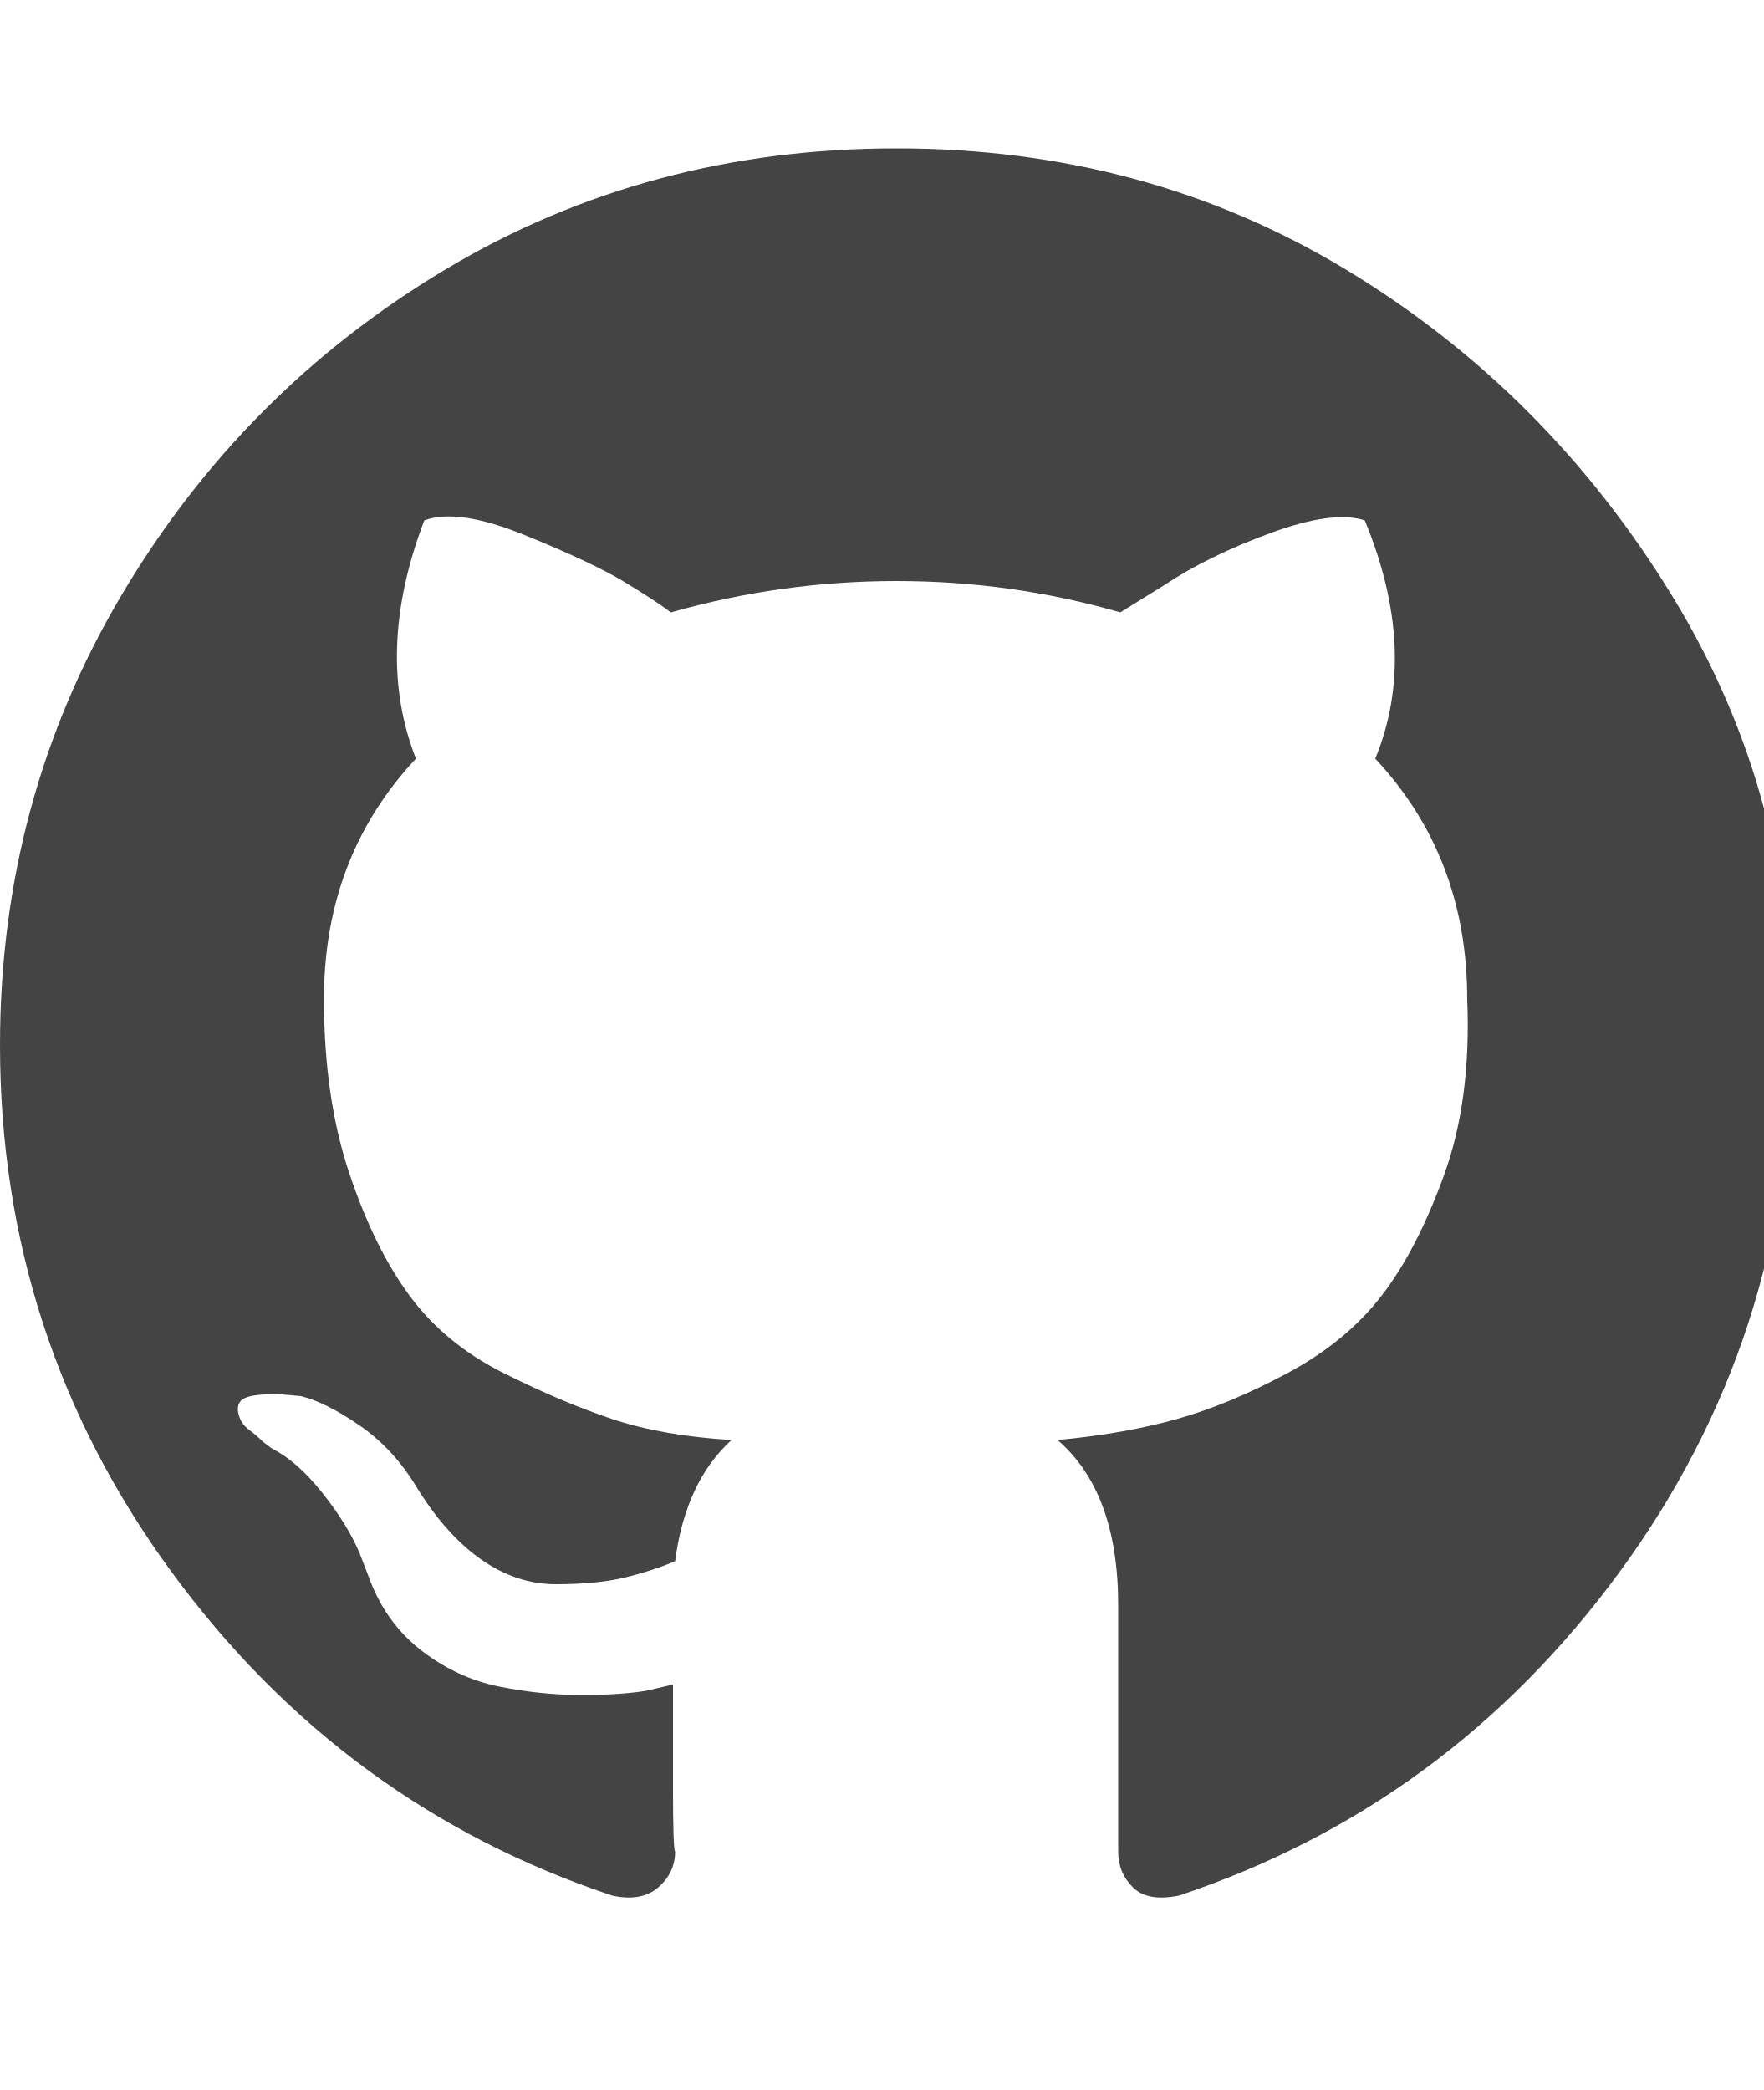
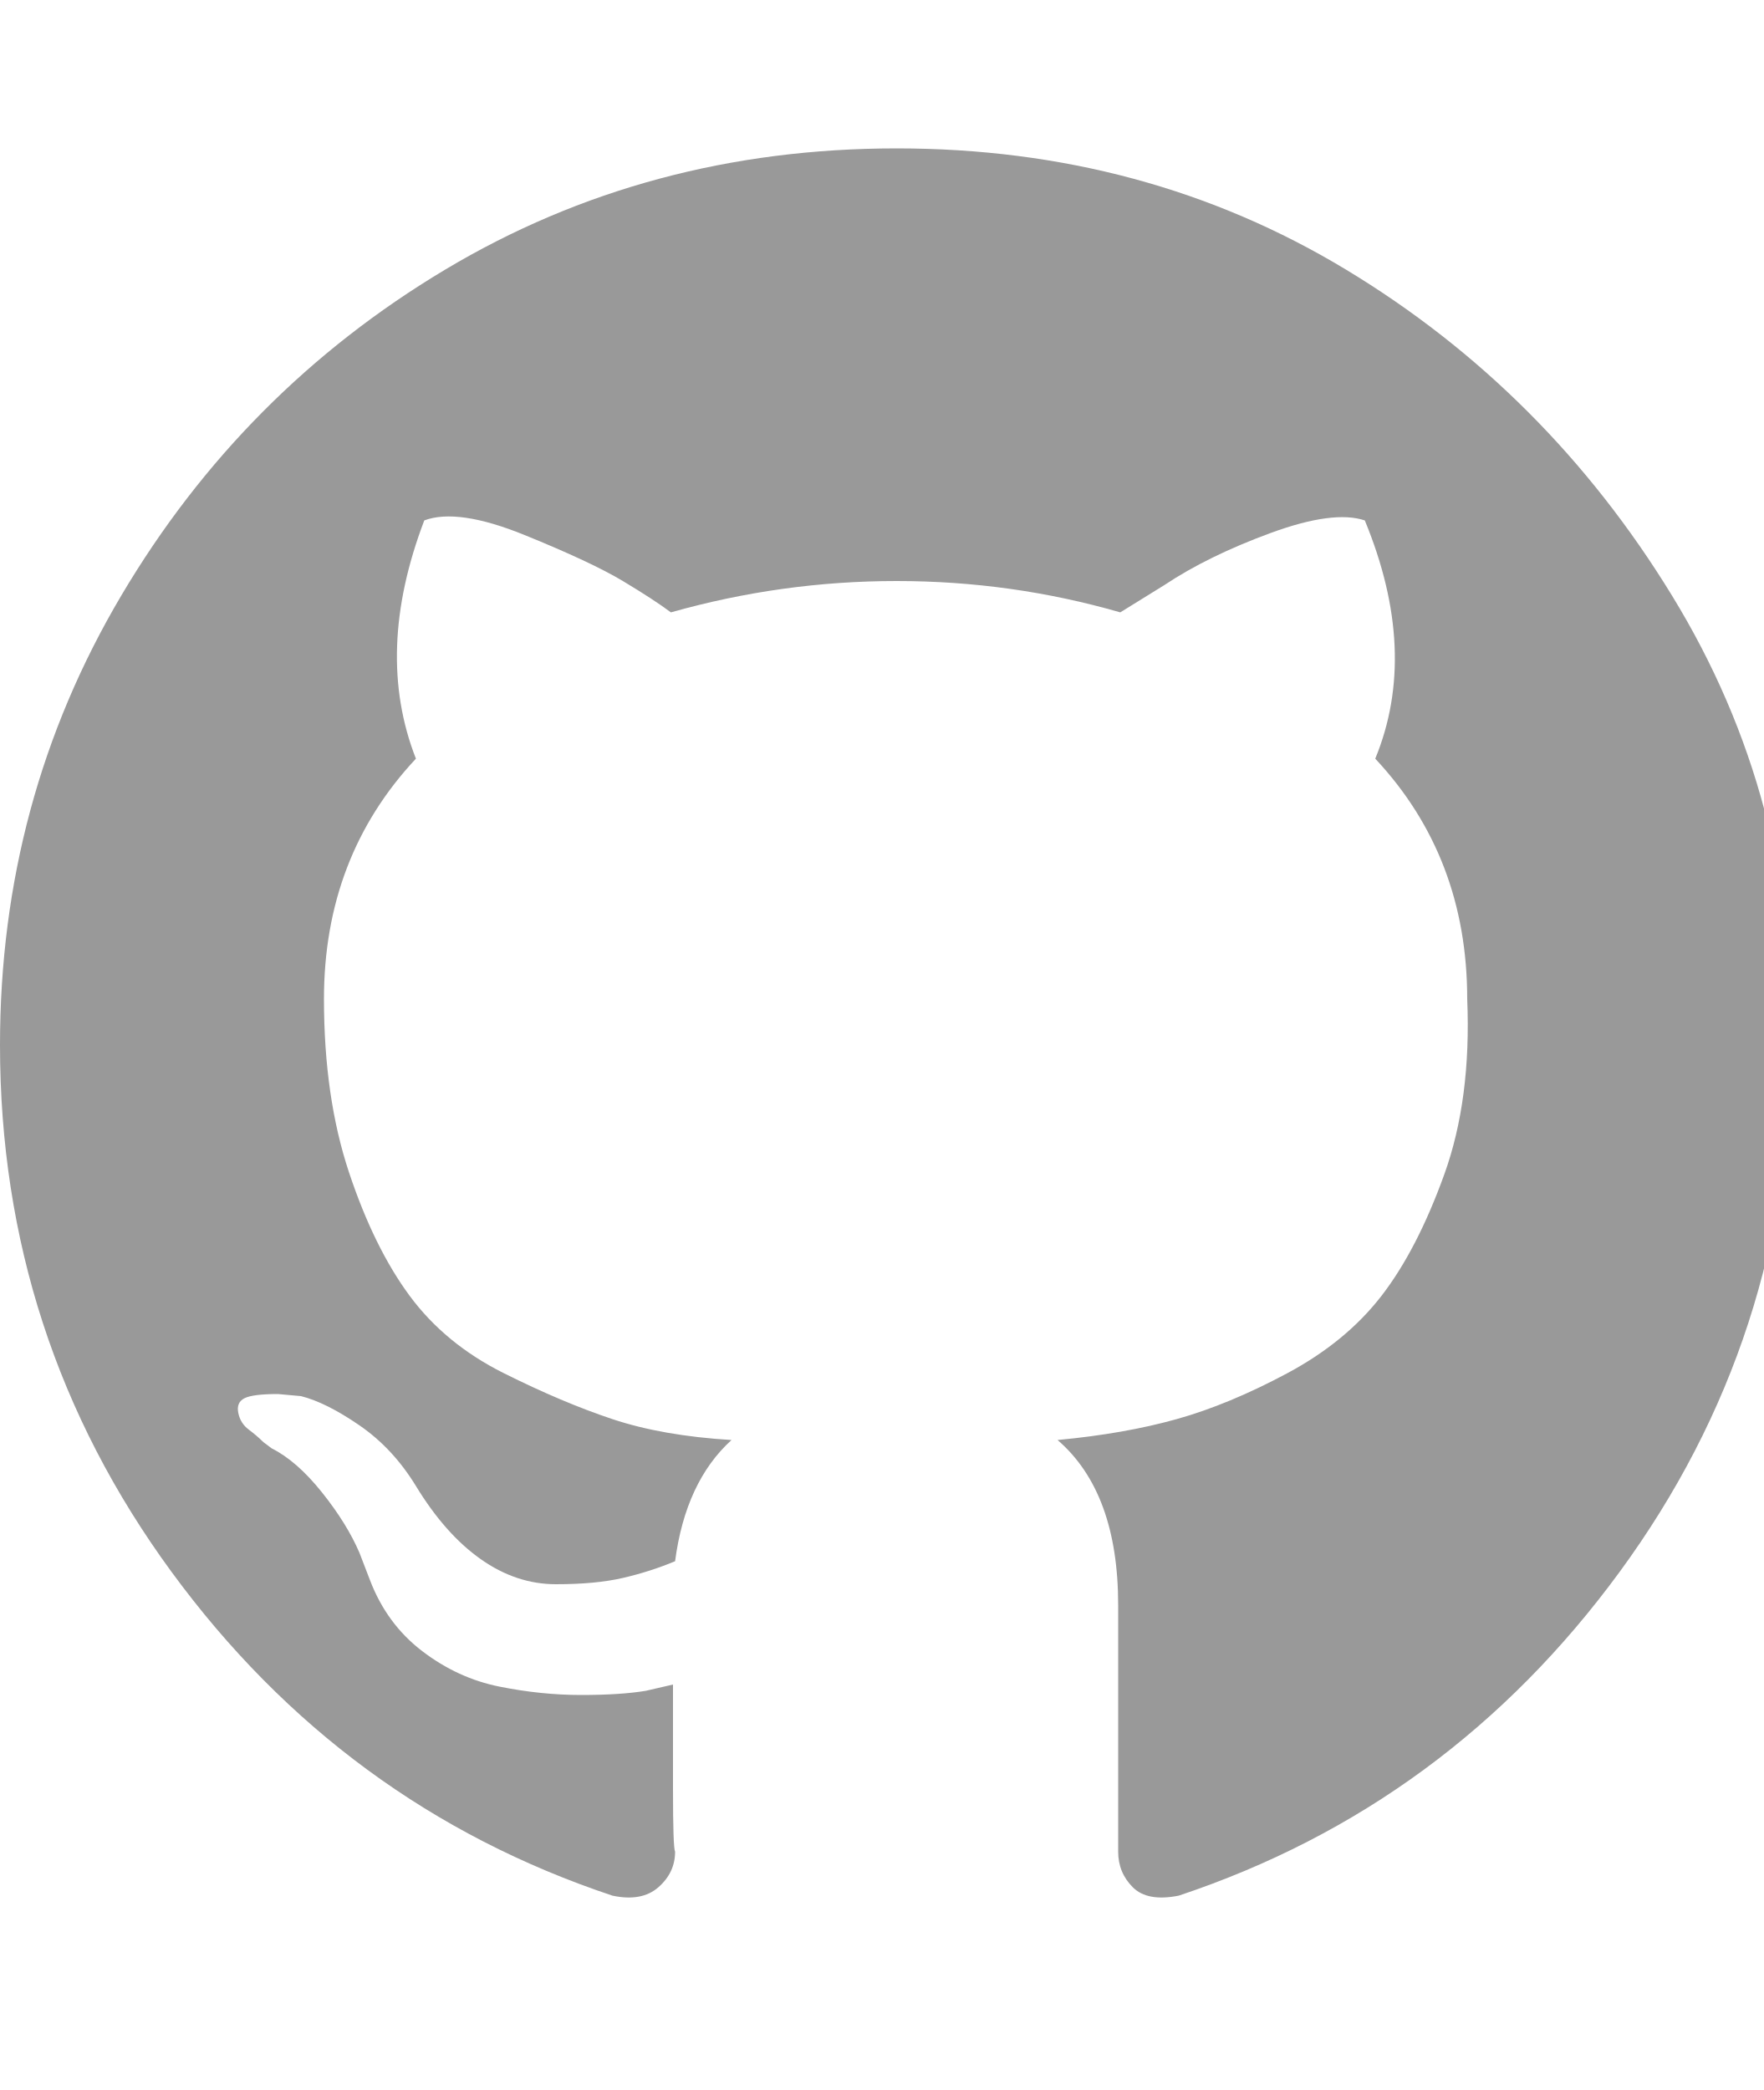
<svg xmlns="http://www.w3.org/2000/svg" version="1.1" width="27" height="32" viewBox="0 0 27 32">
-   <path d="M27.424 16q0 4.48-2.624 8.064t-6.752 4.96q-0.48 0.096-0.704-0.128t-0.224-0.544v-3.776q0-1.728-0.928-2.528 1.024-0.096 1.824-0.32t1.696-0.704 1.44-1.184 0.96-1.856 0.352-2.688q0-2.176-1.408-3.68 0.672-1.632-0.16-3.648-0.48-0.16-1.44 0.192t-1.632 0.8l-0.672 0.416q-1.664-0.48-3.424-0.48t-3.456 0.48q-0.256-0.192-0.736-0.48t-1.504-0.704-1.536-0.224q-0.768 2.016-0.128 3.648-1.408 1.504-1.408 3.68 0 1.504 0.384 2.656t0.928 1.888 1.44 1.184 1.664 0.704 1.824 0.32q-0.704 0.64-0.864 1.856-0.384 0.16-0.8 0.256t-1.024 0.096-1.152-0.384-0.992-1.12q-0.352-0.576-0.864-0.928t-0.896-0.448l-0.352-0.032q-0.384 0-0.512 0.064t-0.096 0.224 0.16 0.256 0.224 0.192l0.128 0.096q0.384 0.192 0.768 0.672t0.576 0.928l0.16 0.416q0.256 0.672 0.8 1.088t1.184 0.544 1.248 0.128 0.992-0.064l0.416-0.096q0 0.704 0 1.6t0.032 0.96q0 0.32-0.256 0.544t-0.704 0.128q-4.128-1.376-6.752-4.96t-2.624-8.064q0-3.744 1.856-6.88t4.96-4.992 6.912-1.856 6.88 1.856 4.992 4.992 1.824 6.88z" fill="#444444" />
+   <path d="M27.424 16q0 4.48-2.624 8.064t-6.752 4.96q-0.48 0.096-0.704-0.128t-0.224-0.544v-3.776q0-1.728-0.928-2.528 1.024-0.096 1.824-0.32t1.696-0.704 1.44-1.184 0.96-1.856 0.352-2.688q0-2.176-1.408-3.68 0.672-1.632-0.16-3.648-0.48-0.16-1.44 0.192t-1.632 0.8l-0.672 0.416q-1.664-0.48-3.424-0.48t-3.456 0.48q-0.256-0.192-0.736-0.48t-1.504-0.704-1.536-0.224q-0.768 2.016-0.128 3.648-1.408 1.504-1.408 3.68 0 1.504 0.384 2.656t0.928 1.888 1.44 1.184 1.664 0.704 1.824 0.32q-0.704 0.64-0.864 1.856-0.384 0.16-0.8 0.256t-1.024 0.096-1.152-0.384-0.992-1.12q-0.352-0.576-0.864-0.928t-0.896-0.448l-0.352-0.032q-0.384 0-0.512 0.064t-0.096 0.224 0.16 0.256 0.224 0.192l0.128 0.096q0.384 0.192 0.768 0.672t0.576 0.928l0.16 0.416q0.256 0.672 0.8 1.088t1.184 0.544 1.248 0.128 0.992-0.064l0.416-0.096q0 0.704 0 1.6t0.032 0.96q0 0.32-0.256 0.544t-0.704 0.128q-4.128-1.376-6.752-4.96t-2.624-8.064q0-3.744 1.856-6.88t4.96-4.992 6.912-1.856 6.88 1.856 4.992 4.992 1.824 6.88z" fill="#999" />
</svg>
